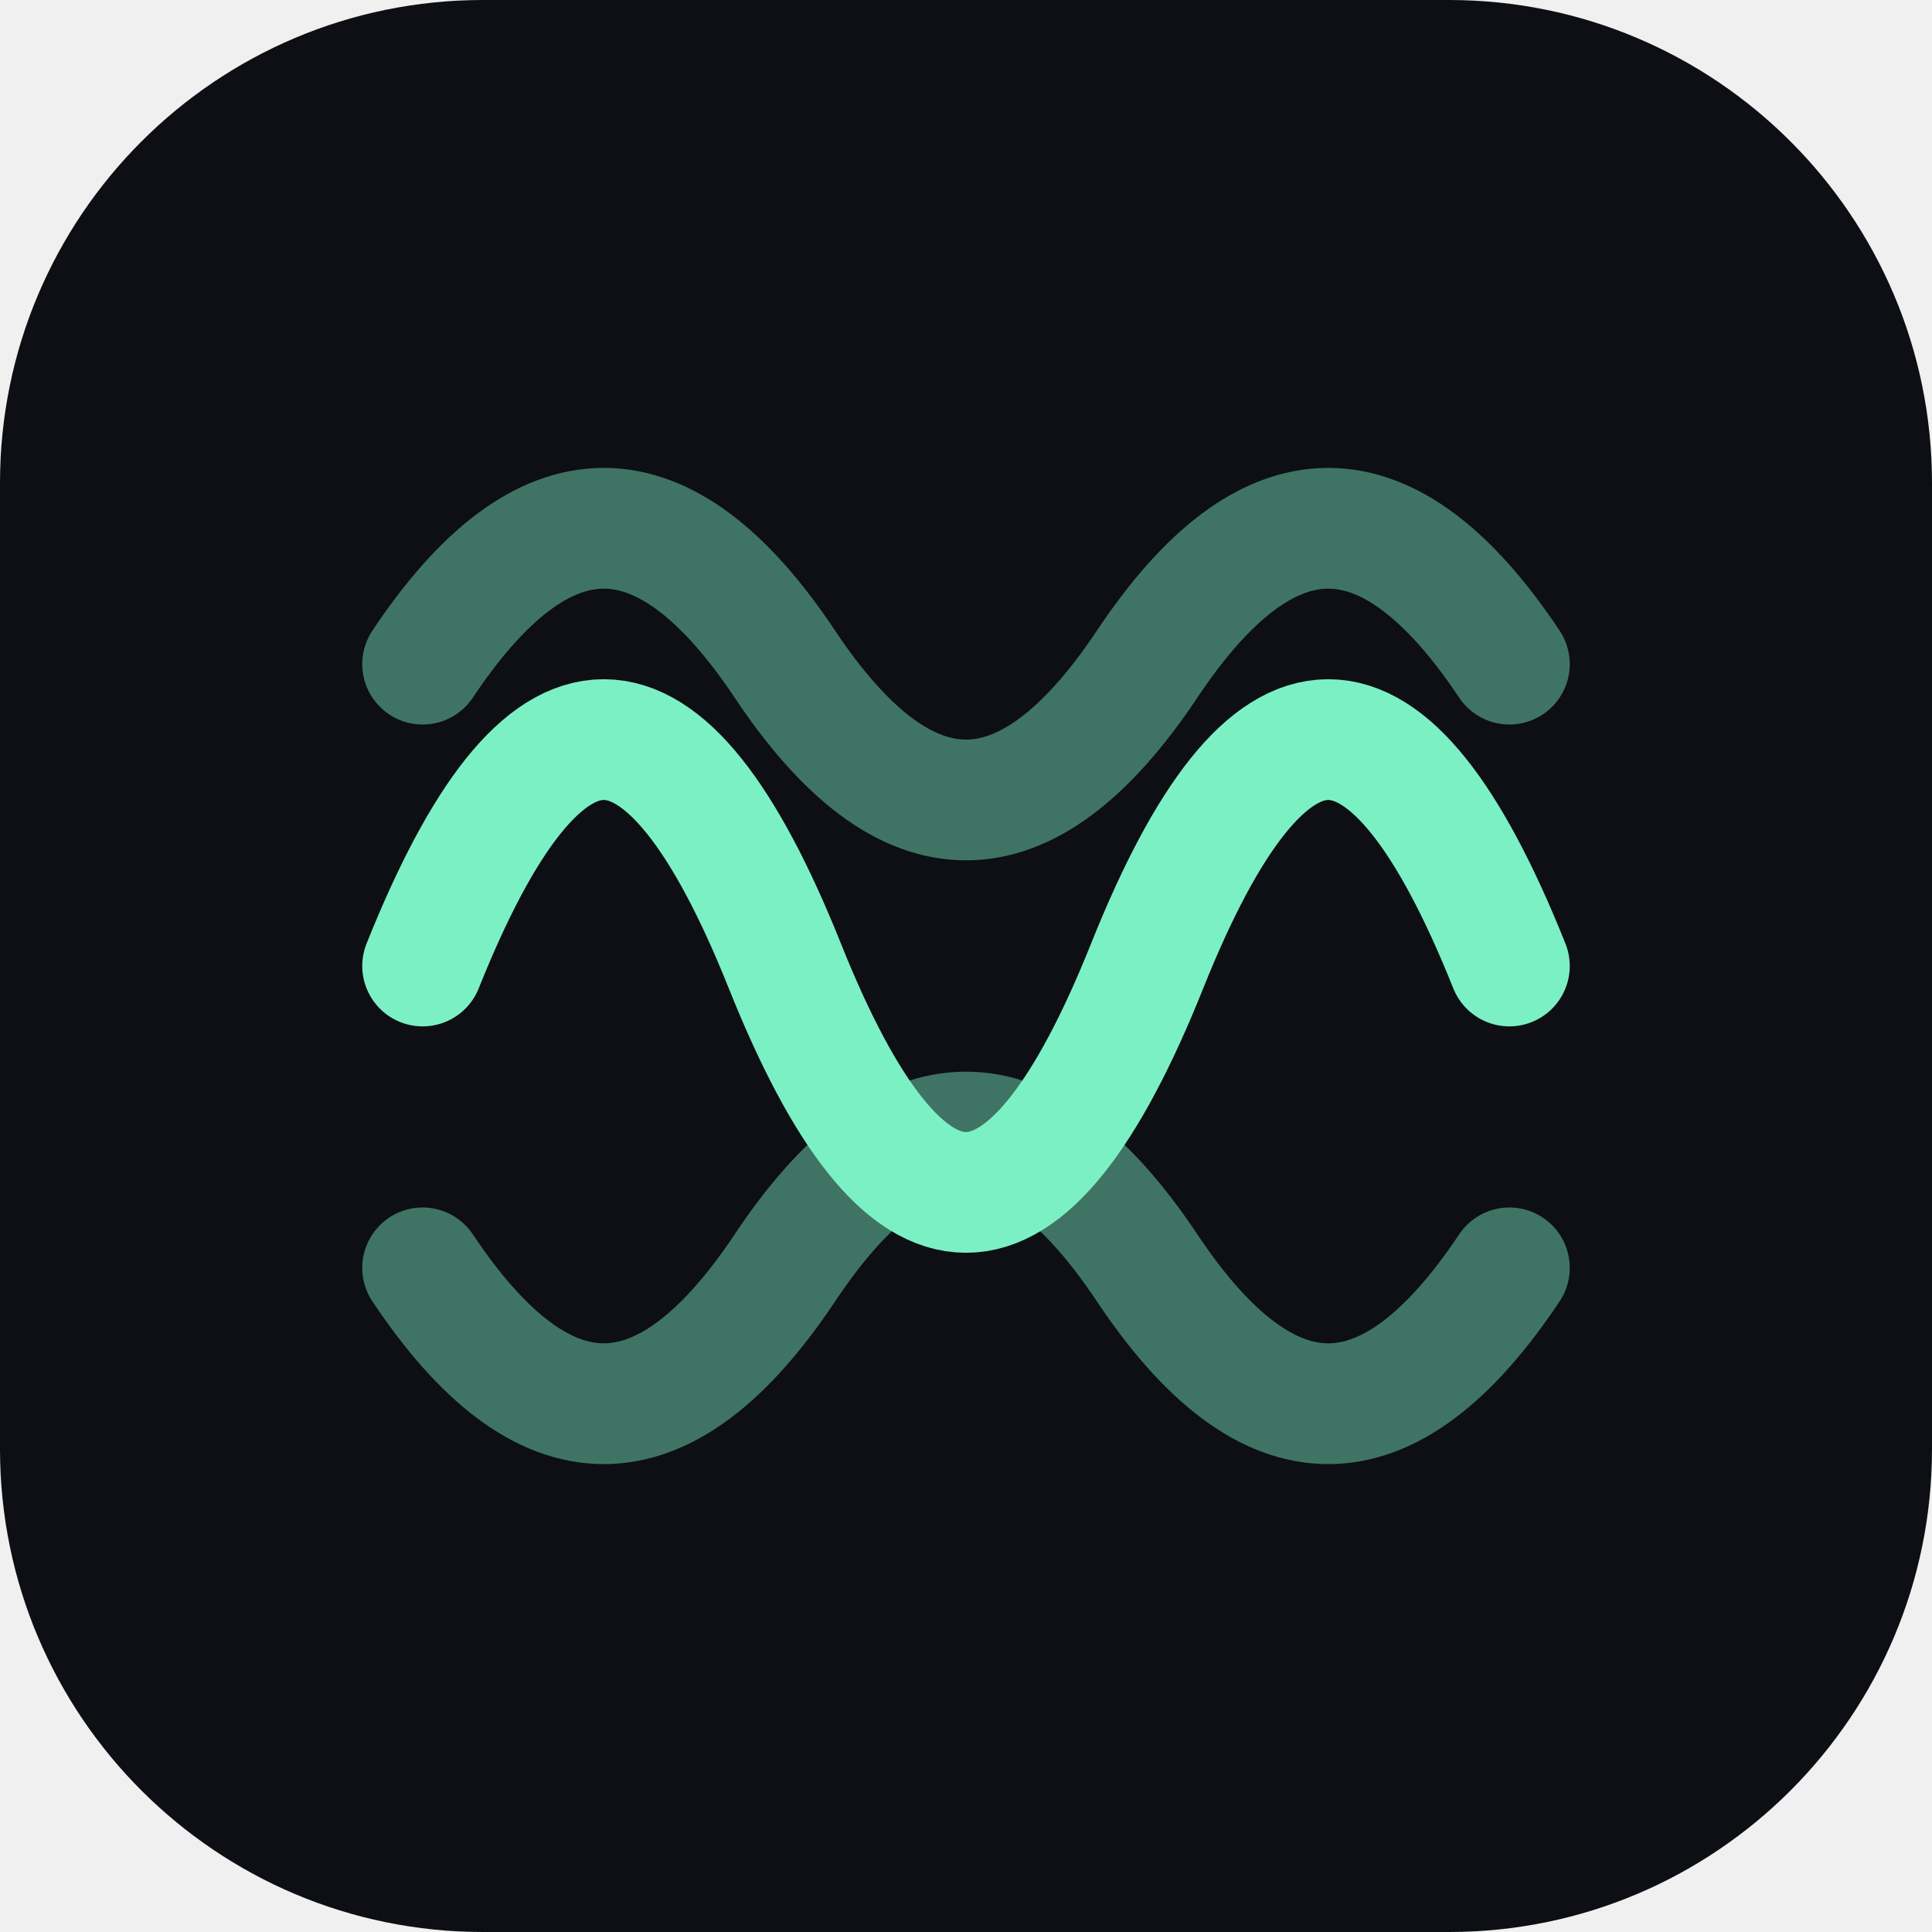
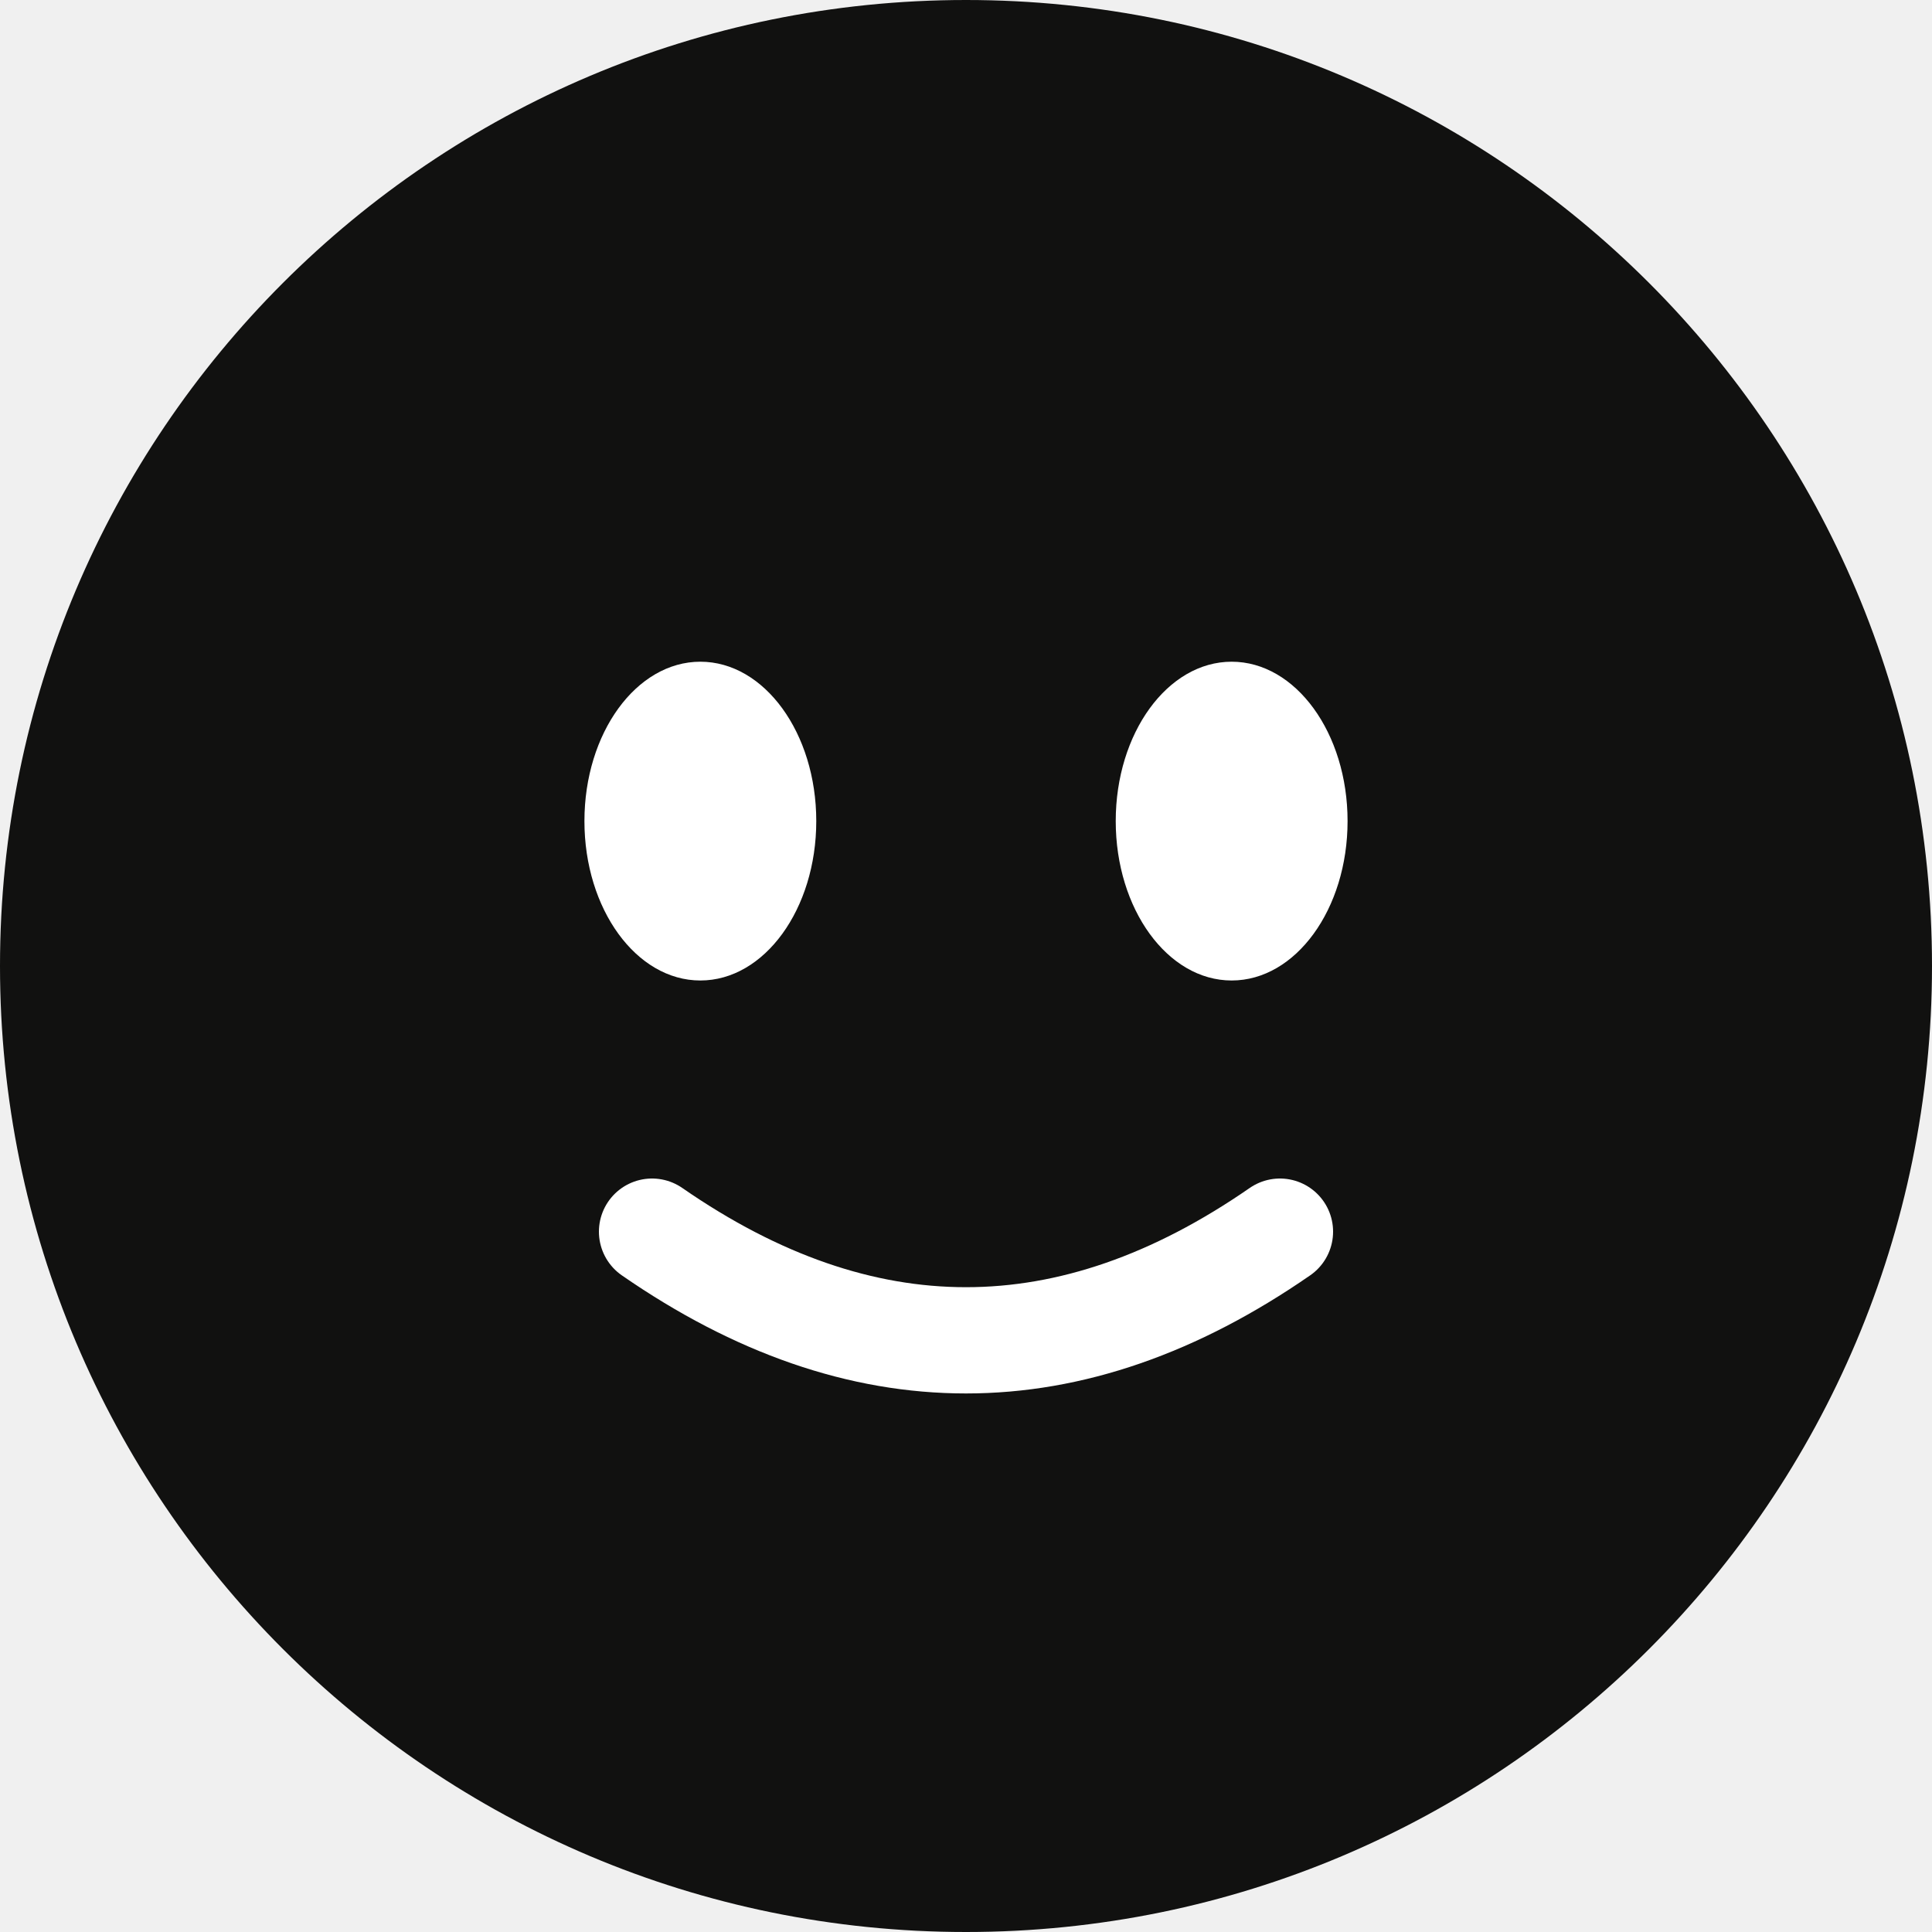
- <svg xmlns="http://www.w3.org/2000/svg" viewBox="0 0 64 64">
-   <rect width="64" height="64" rx="16" fill="#0d0f14" />
-   <g fill="none" stroke="#7cf0c5" stroke-width="4" stroke-linecap="round">
-     <path d="M14 32c4-10 8-10 12 0s8 10 12 0 8-10 12 0" />
-     <path d="M14 22c4-6 8-6 12 0s8 6 12 0 8-6 12 0" opacity=".45" />
-     <path d="M14 42c4 6 8 6 12 0s8-6 12 0 8 6 12 0" opacity=".45" />
-   </g>
+ <svg xmlns="http://www.w3.org/2000/svg" viewBox="0 0 40 40">
+   <style>
+     .f { fill: #111110; } .i { fill: #fff; } .s { stroke: #fff; }
+     @media (prefers-color-scheme: dark) { .f { fill: #f5f5f3; } .i { fill: #0b0b0b; } .s { stroke: #0b0b0b; } }
+   </style>
+   <circle class="f" cx="20" cy="20" r="20" />
+   <ellipse class="i" cx="14.5" cy="17" rx="2.4" ry="3.3" />
+   <ellipse class="i" cx="25.5" cy="17" rx="2.4" ry="3.3" />
+   <path class="s" d="M13.5 25.5q6.5 4.5 13 0" fill="none" stroke-width="2.2" stroke-linecap="round" />
</svg>
